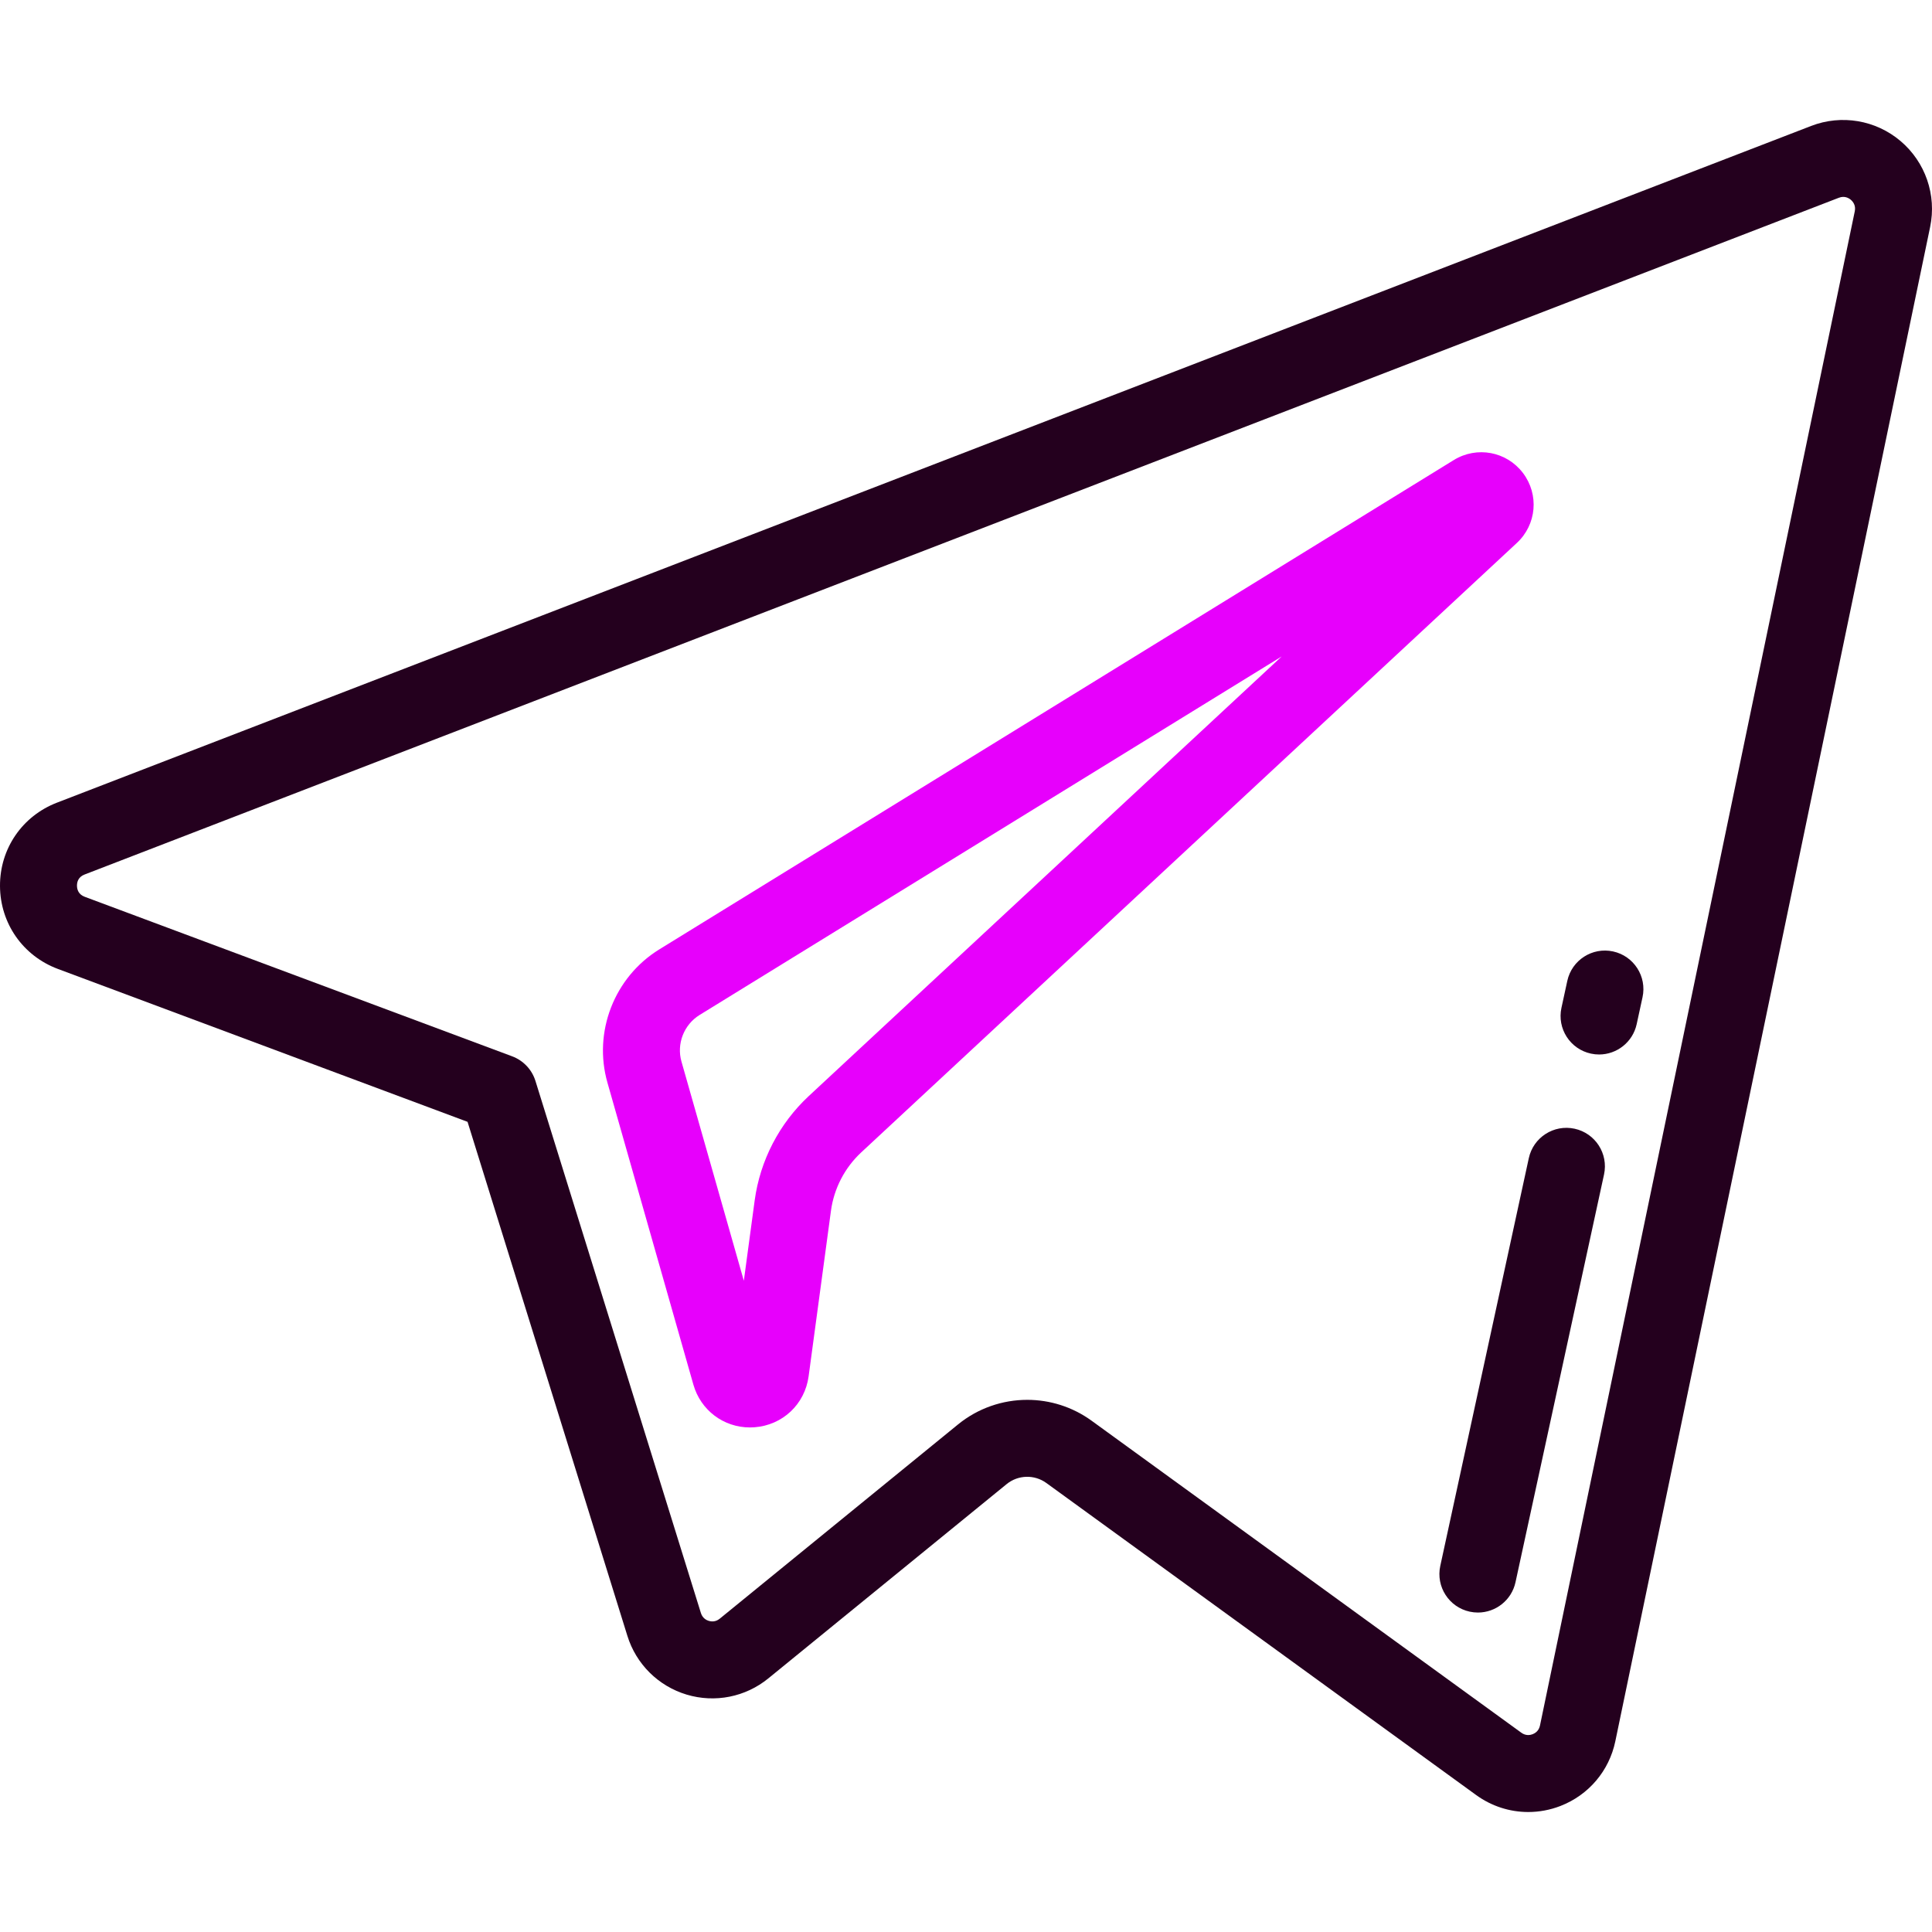
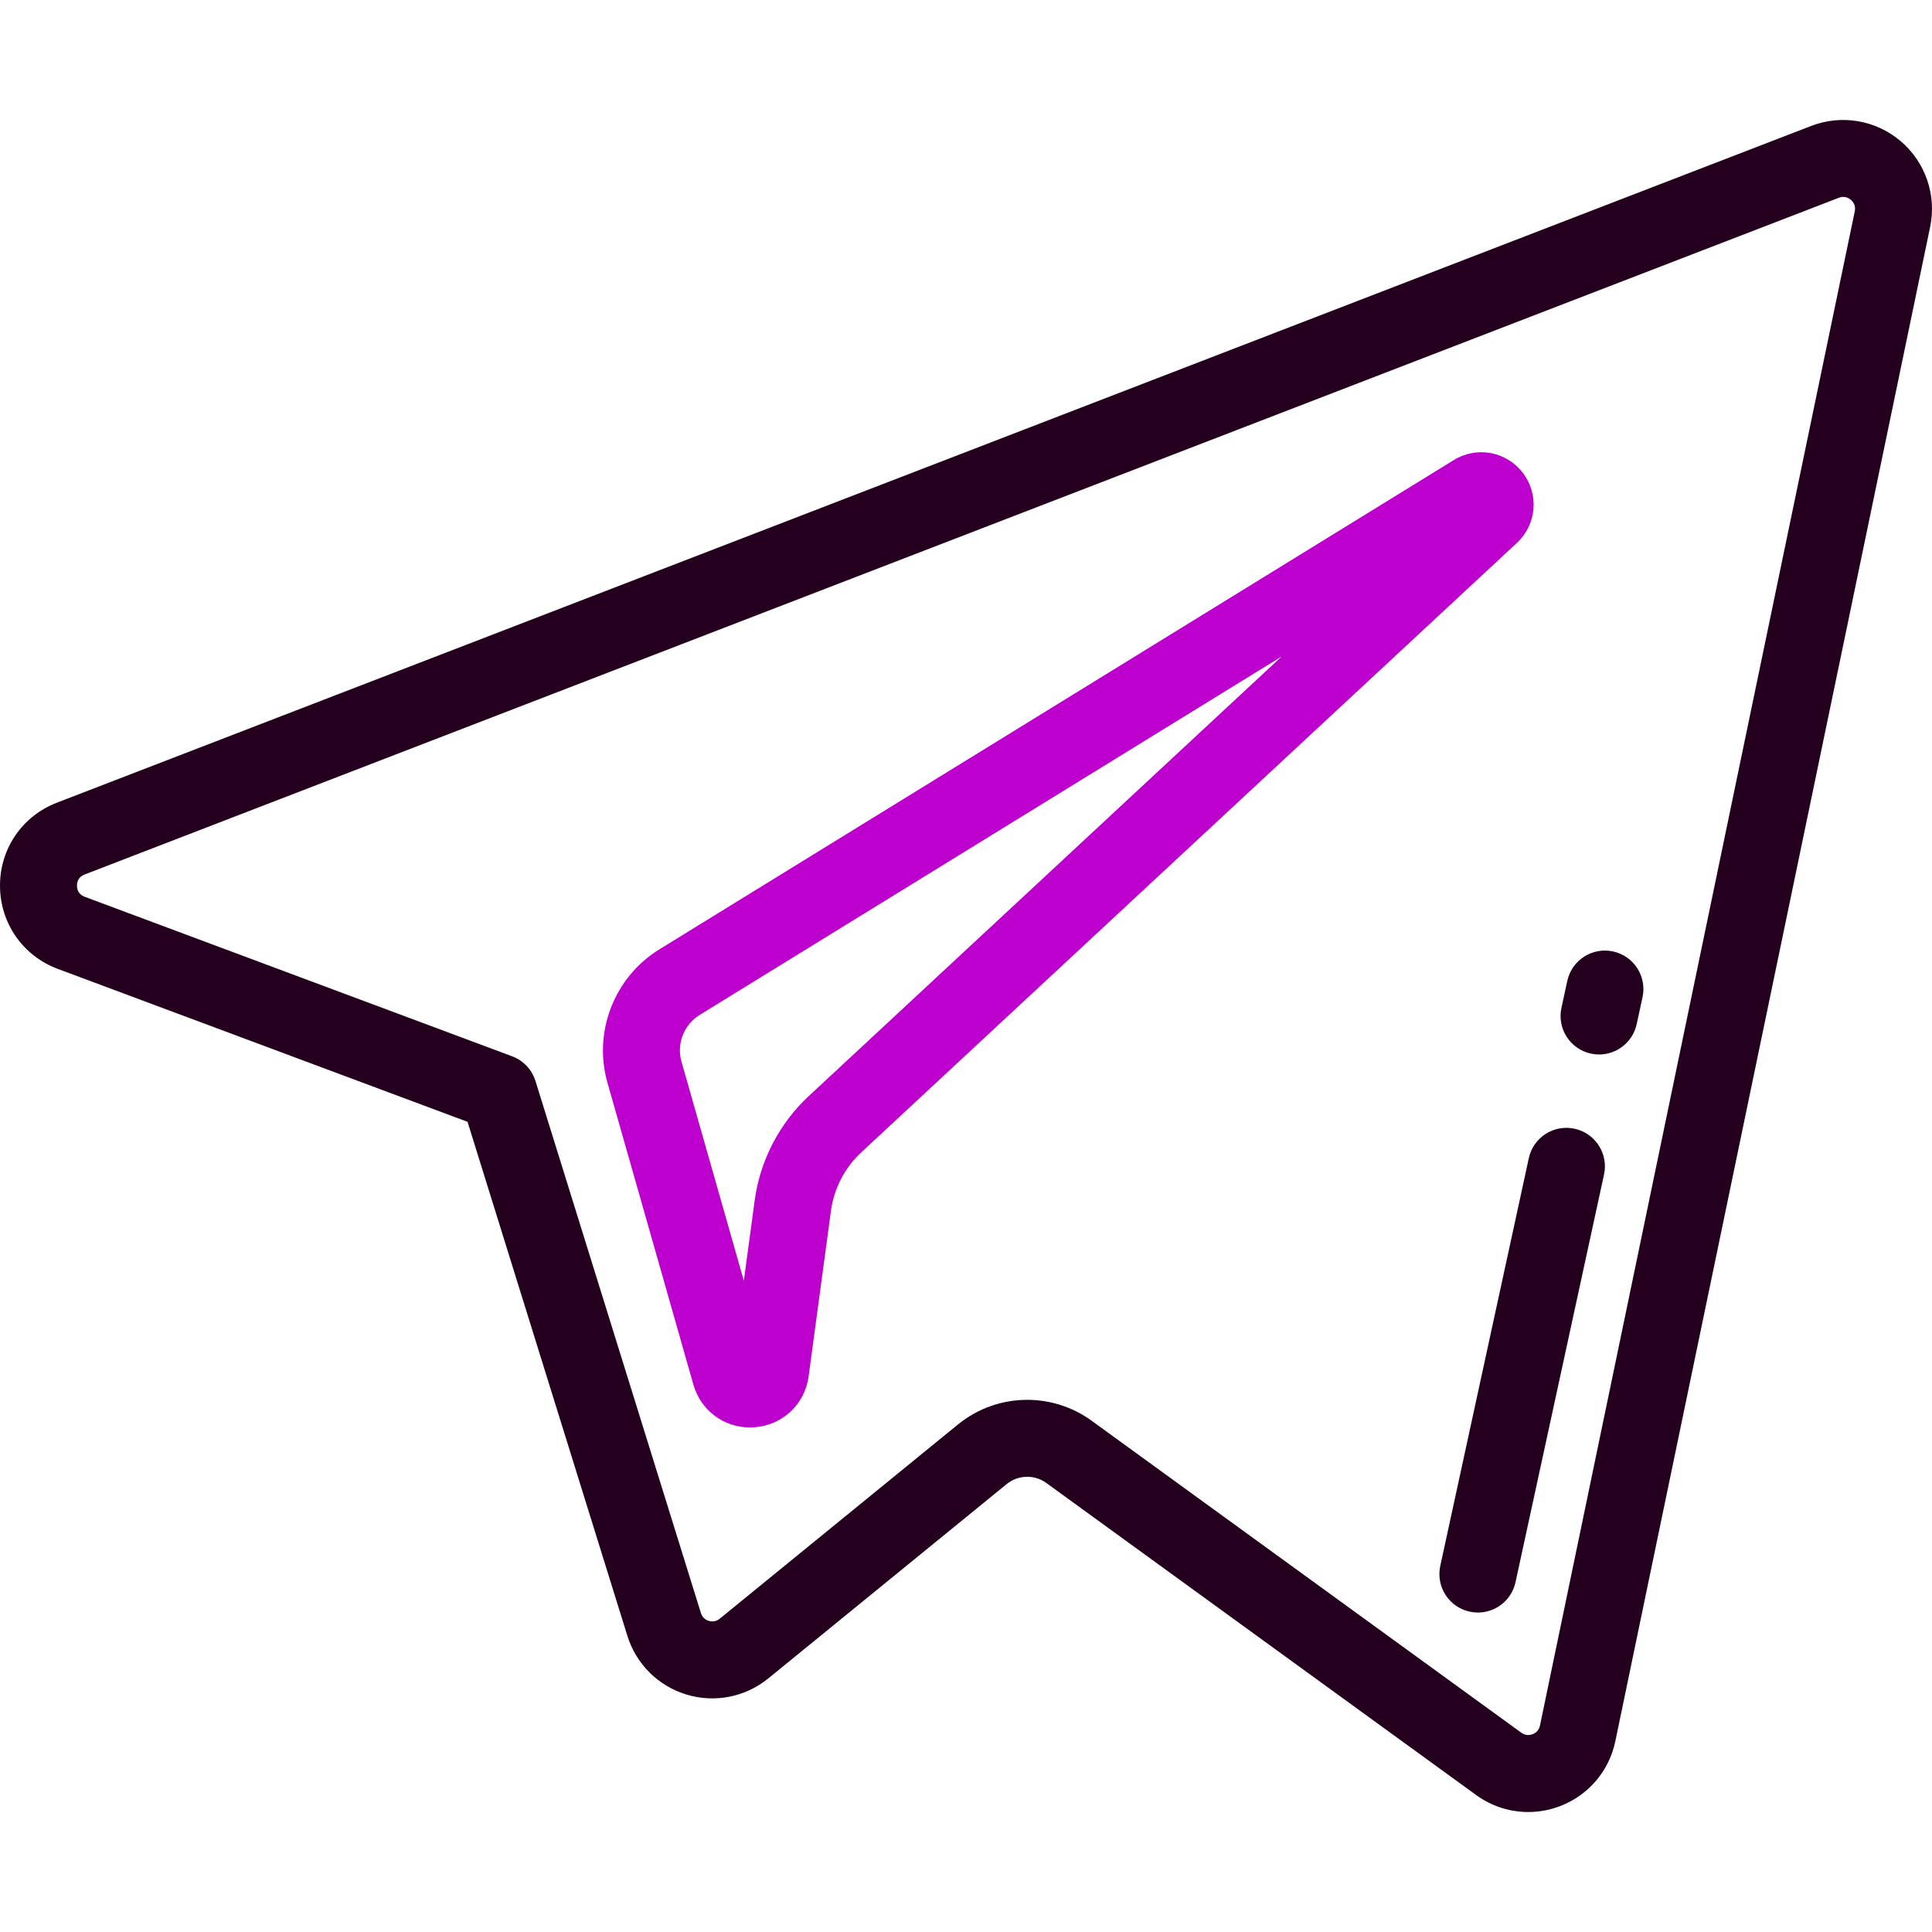
<svg xmlns="http://www.w3.org/2000/svg" version="1.1" id="Layer_1" x="0px" y="0px" viewBox="0 0 512 512" style="enable-background:new 0 0 512 512;" xml:space="preserve">
  <g>
    <g>
      <g>
-         <path d="M385.268,121.919l-210.569,129.69c-11.916,7.356-17.555,21.885-13.716,35.323l22.768,80     c1.945,6.821,8.015,11.355,14.999,11.355c0.389,0,0.782-0.014,1.176-0.043c7.466-0.542,13.374-6.103,14.367-13.515l5.92-43.866     c0.798-5.902,3.642-11.392,8.001-15.45l173.765-161.524c5.251-4.869,5.945-12.842,1.618-18.545     C399.263,119.636,391.388,118.16,385.268,121.919z M214.32,290.478c-7.808,7.268-12.895,17.089-14.323,27.655l-2.871,21.278     l-16.527-58.072c-1.343-4.704,0.635-9.791,4.805-12.365l154.258-95.007L214.32,290.478z" fill="#e700fc" />
+         <path d="M385.268,121.919l-210.569,129.69c-11.916,7.356-17.555,21.885-13.716,35.323l22.768,80     c1.945,6.821,8.015,11.355,14.999,11.355c0.389,0,0.782-0.014,1.176-0.043c7.466-0.542,13.374-6.103,14.367-13.515l5.92-43.866     c0.798-5.902,3.642-11.392,8.001-15.45l173.765-161.524c5.251-4.869,5.945-12.842,1.618-18.545     C399.263,119.636,391.388,118.16,385.268,121.919z M214.32,290.478c-7.808,7.268-12.895,17.089-14.323,27.655l-2.871,21.278     l-16.527-58.072c-1.343-4.704,0.635-9.791,4.805-12.365l154.258-95.007L214.32,290.478z" fill="#bd00ce" />
        <path d="M503.67,37.382c-6.579-5.576-15.657-7.111-23.698-4.005L15.08,212.719C5.873,216.27-0.047,224.939,0,234.804     c0.048,9.874,6.055,18.495,15.316,21.965l108.59,40.529l42.359,136.225c2.326,7.489,8.197,13.308,15.703,15.566     c7.502,2.256,15.604,0.643,21.66-4.31l63.14-51.473c3.032-2.472,7.362-2.594,10.528-0.295l113.883,82.681     c4.097,2.978,8.932,4.511,13.823,4.511c2.865,0,5.749-0.526,8.517-1.596c7.486-2.895,12.93-9.312,14.56-17.163l83.429-401.309     C513.26,51.685,510.257,42.967,503.67,37.382z M491.536,55.99l-83.428,401.308c-0.302,1.45-1.346,2.053-1.942,2.284     c-0.6,0.232-1.785,0.489-2.997-0.393l-113.887-82.685c-5.091-3.696-11.077-5.531-17.052-5.531     c-6.518,0-13.027,2.185-18.347,6.519l-63.154,51.485c-1.124,0.92-2.291,0.756-2.885,0.577c-0.598-0.18-1.665-0.69-2.099-2.086     l-43.845-141.006c-0.937-3.013-3.217-5.423-6.173-6.527L22.462,237.662c-1.696-0.635-2.057-1.958-2.062-2.957     c-0.005-0.99,0.343-2.307,2.023-2.955L487.316,52.409c0.002-0.001,0.005-0.002,0.008-0.003c1.51-0.583,2.627,0.087,3.159,0.537     C491.017,53.398,491.867,54.398,491.536,55.99z" fill="#24001e" />
      </g>
    </g>
  </g>
  <g>
    <g>
      <path d="M427.481,252.142c-5.506-1.196-10.936,2.299-12.131,7.804l-1.55,7.14c-1.195,5.505,2.299,10.936,7.804,12.131    c0.729,0.158,1.456,0.234,2.174,0.234c4.695,0,8.92-3.262,9.958-8.037l1.55-7.14C436.48,258.769,432.985,253.338,427.481,252.142z    " fill="#24001e" />
    </g>
  </g>
  <g>
    <g>
      <path d="M417.281,299.122c-5.512-1.195-10.938,2.299-12.132,7.804l-23.459,108.051c-1.195,5.505,2.299,10.936,7.803,12.131    c0.73,0.158,1.457,0.234,2.174,0.234c4.696,0,8.92-3.262,9.958-8.037l23.459-108.052    C426.279,305.748,422.785,300.317,417.281,299.122z" fill="#24001e" />
    </g>
  </g>
  <g>
</g>
  <g>
</g>
  <g>
</g>
  <g>
</g>
  <g>
</g>
  <g>
</g>
  <g>
</g>
  <g>
</g>
  <g>
</g>
  <g>
</g>
  <g>
</g>
  <g>
</g>
  <g>
</g>
  <g>
</g>
  <g>
</g>
</svg>
